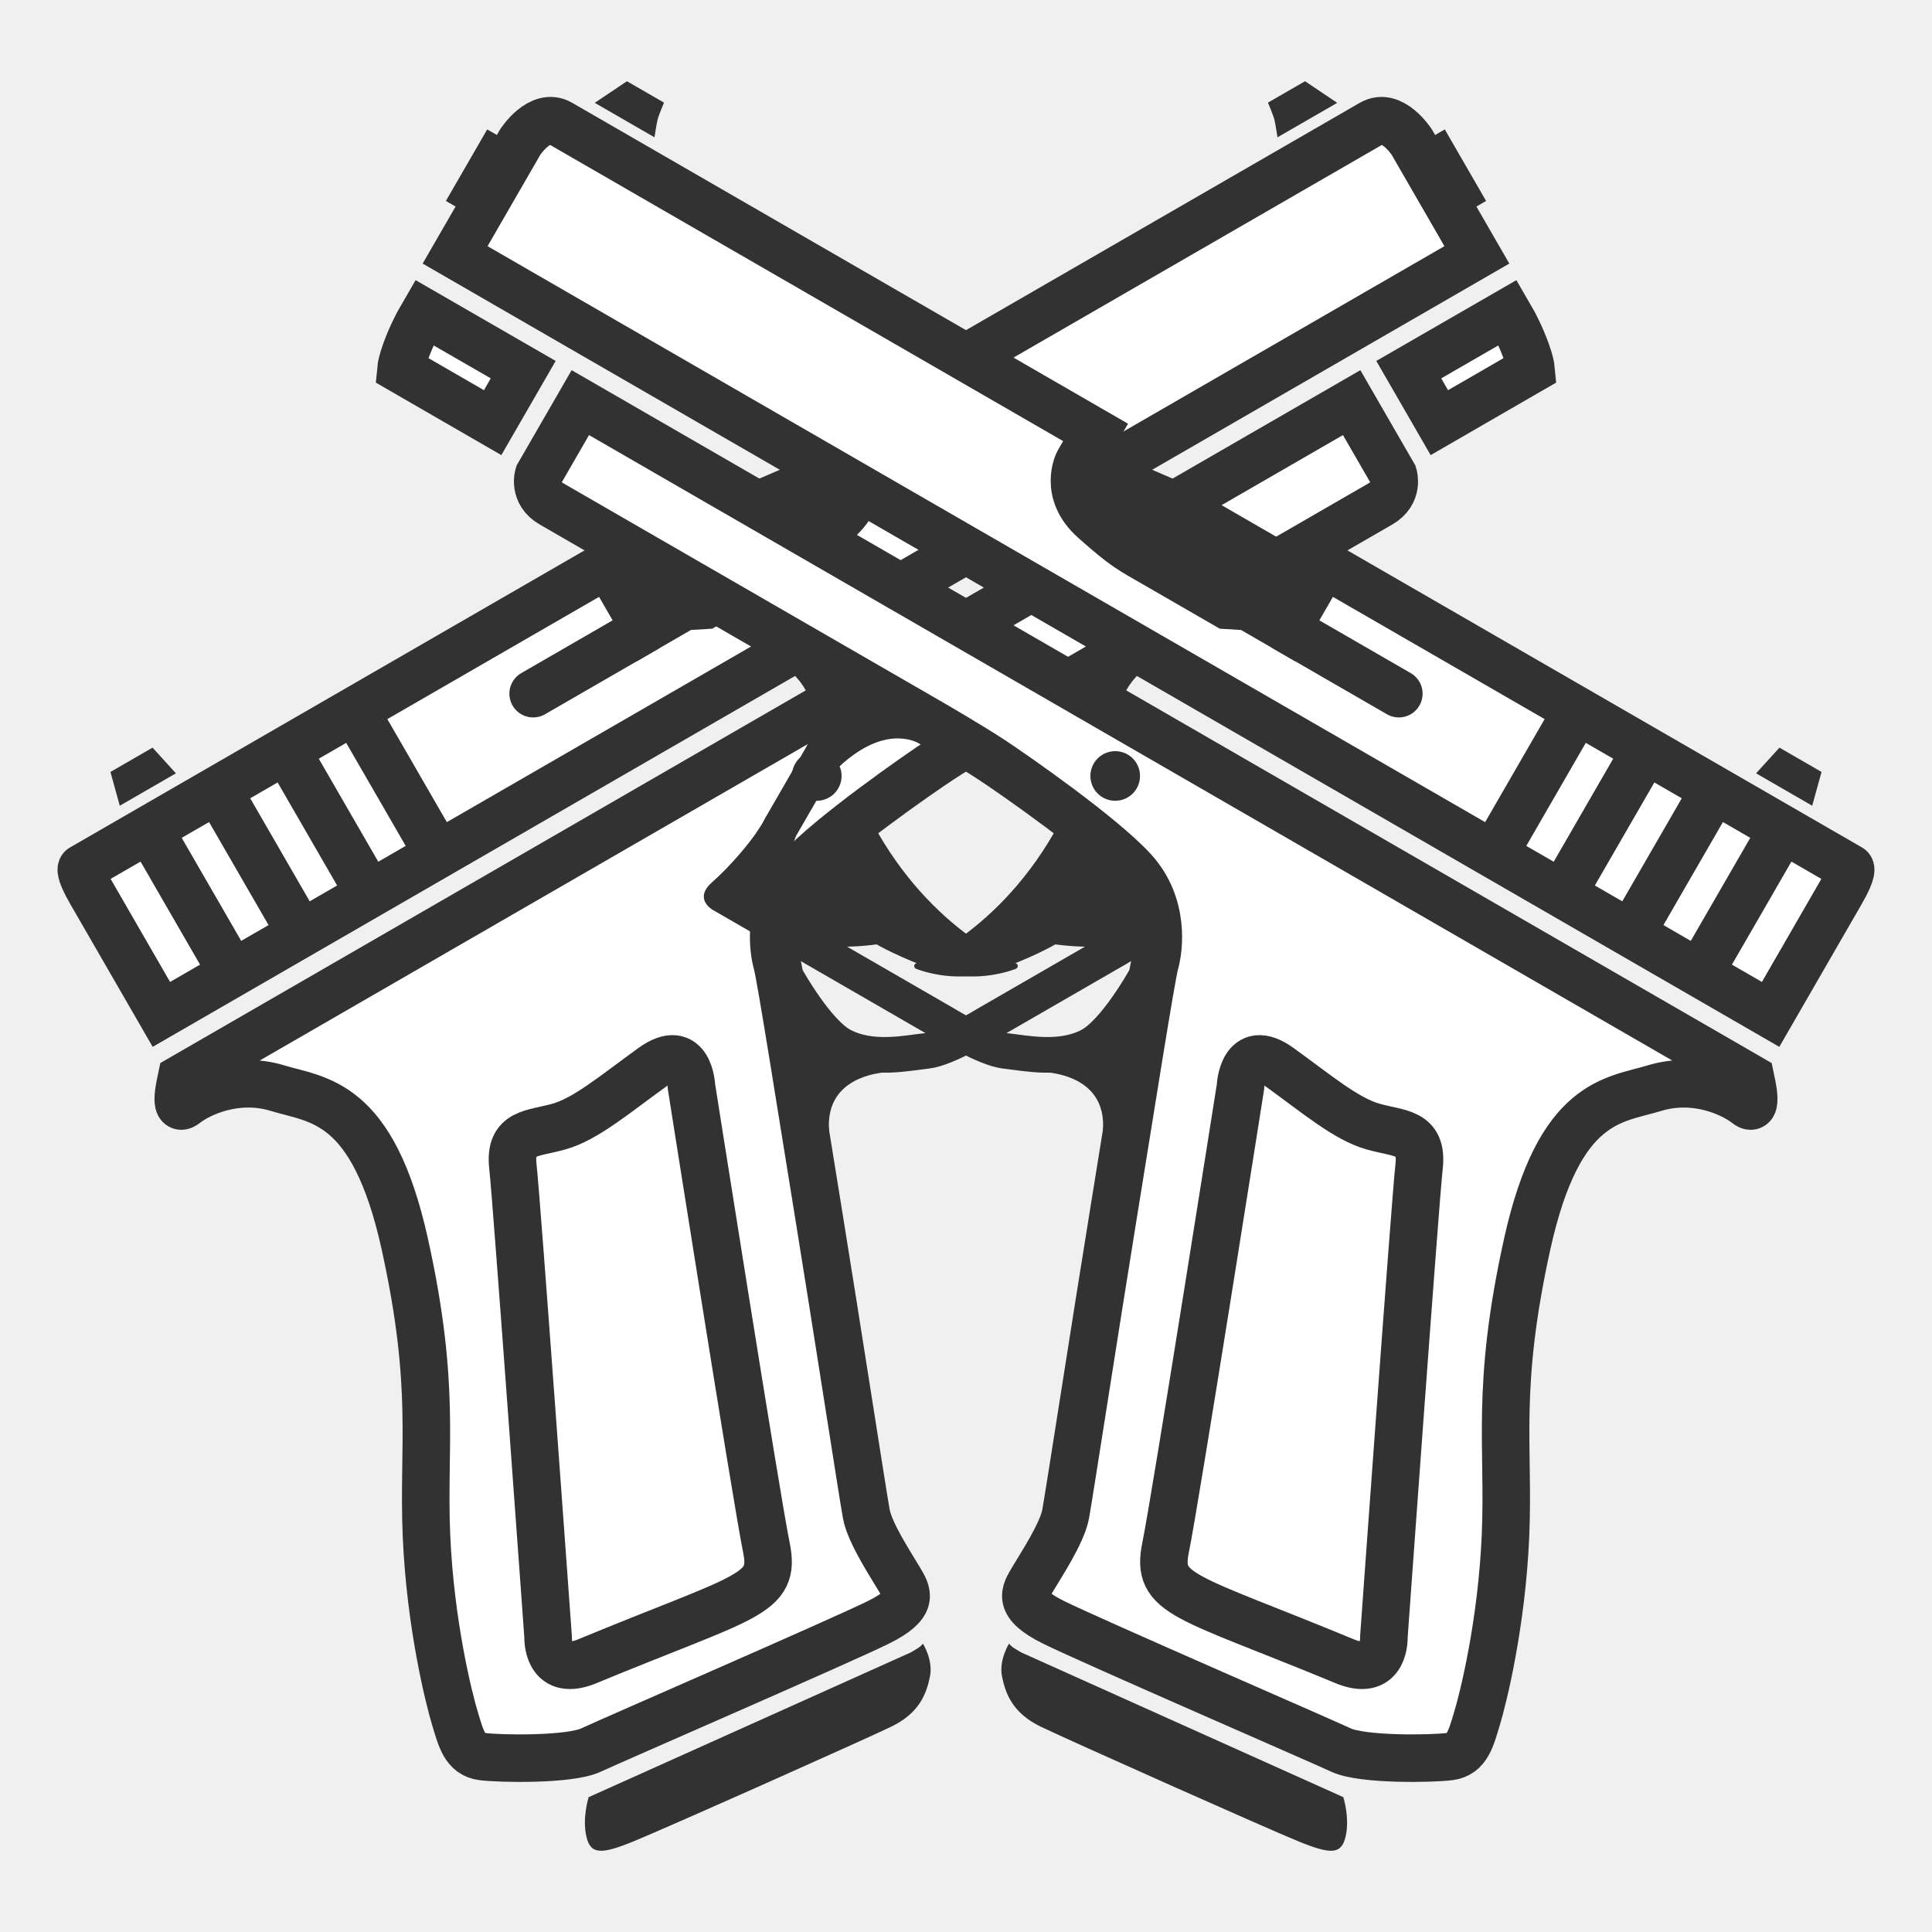
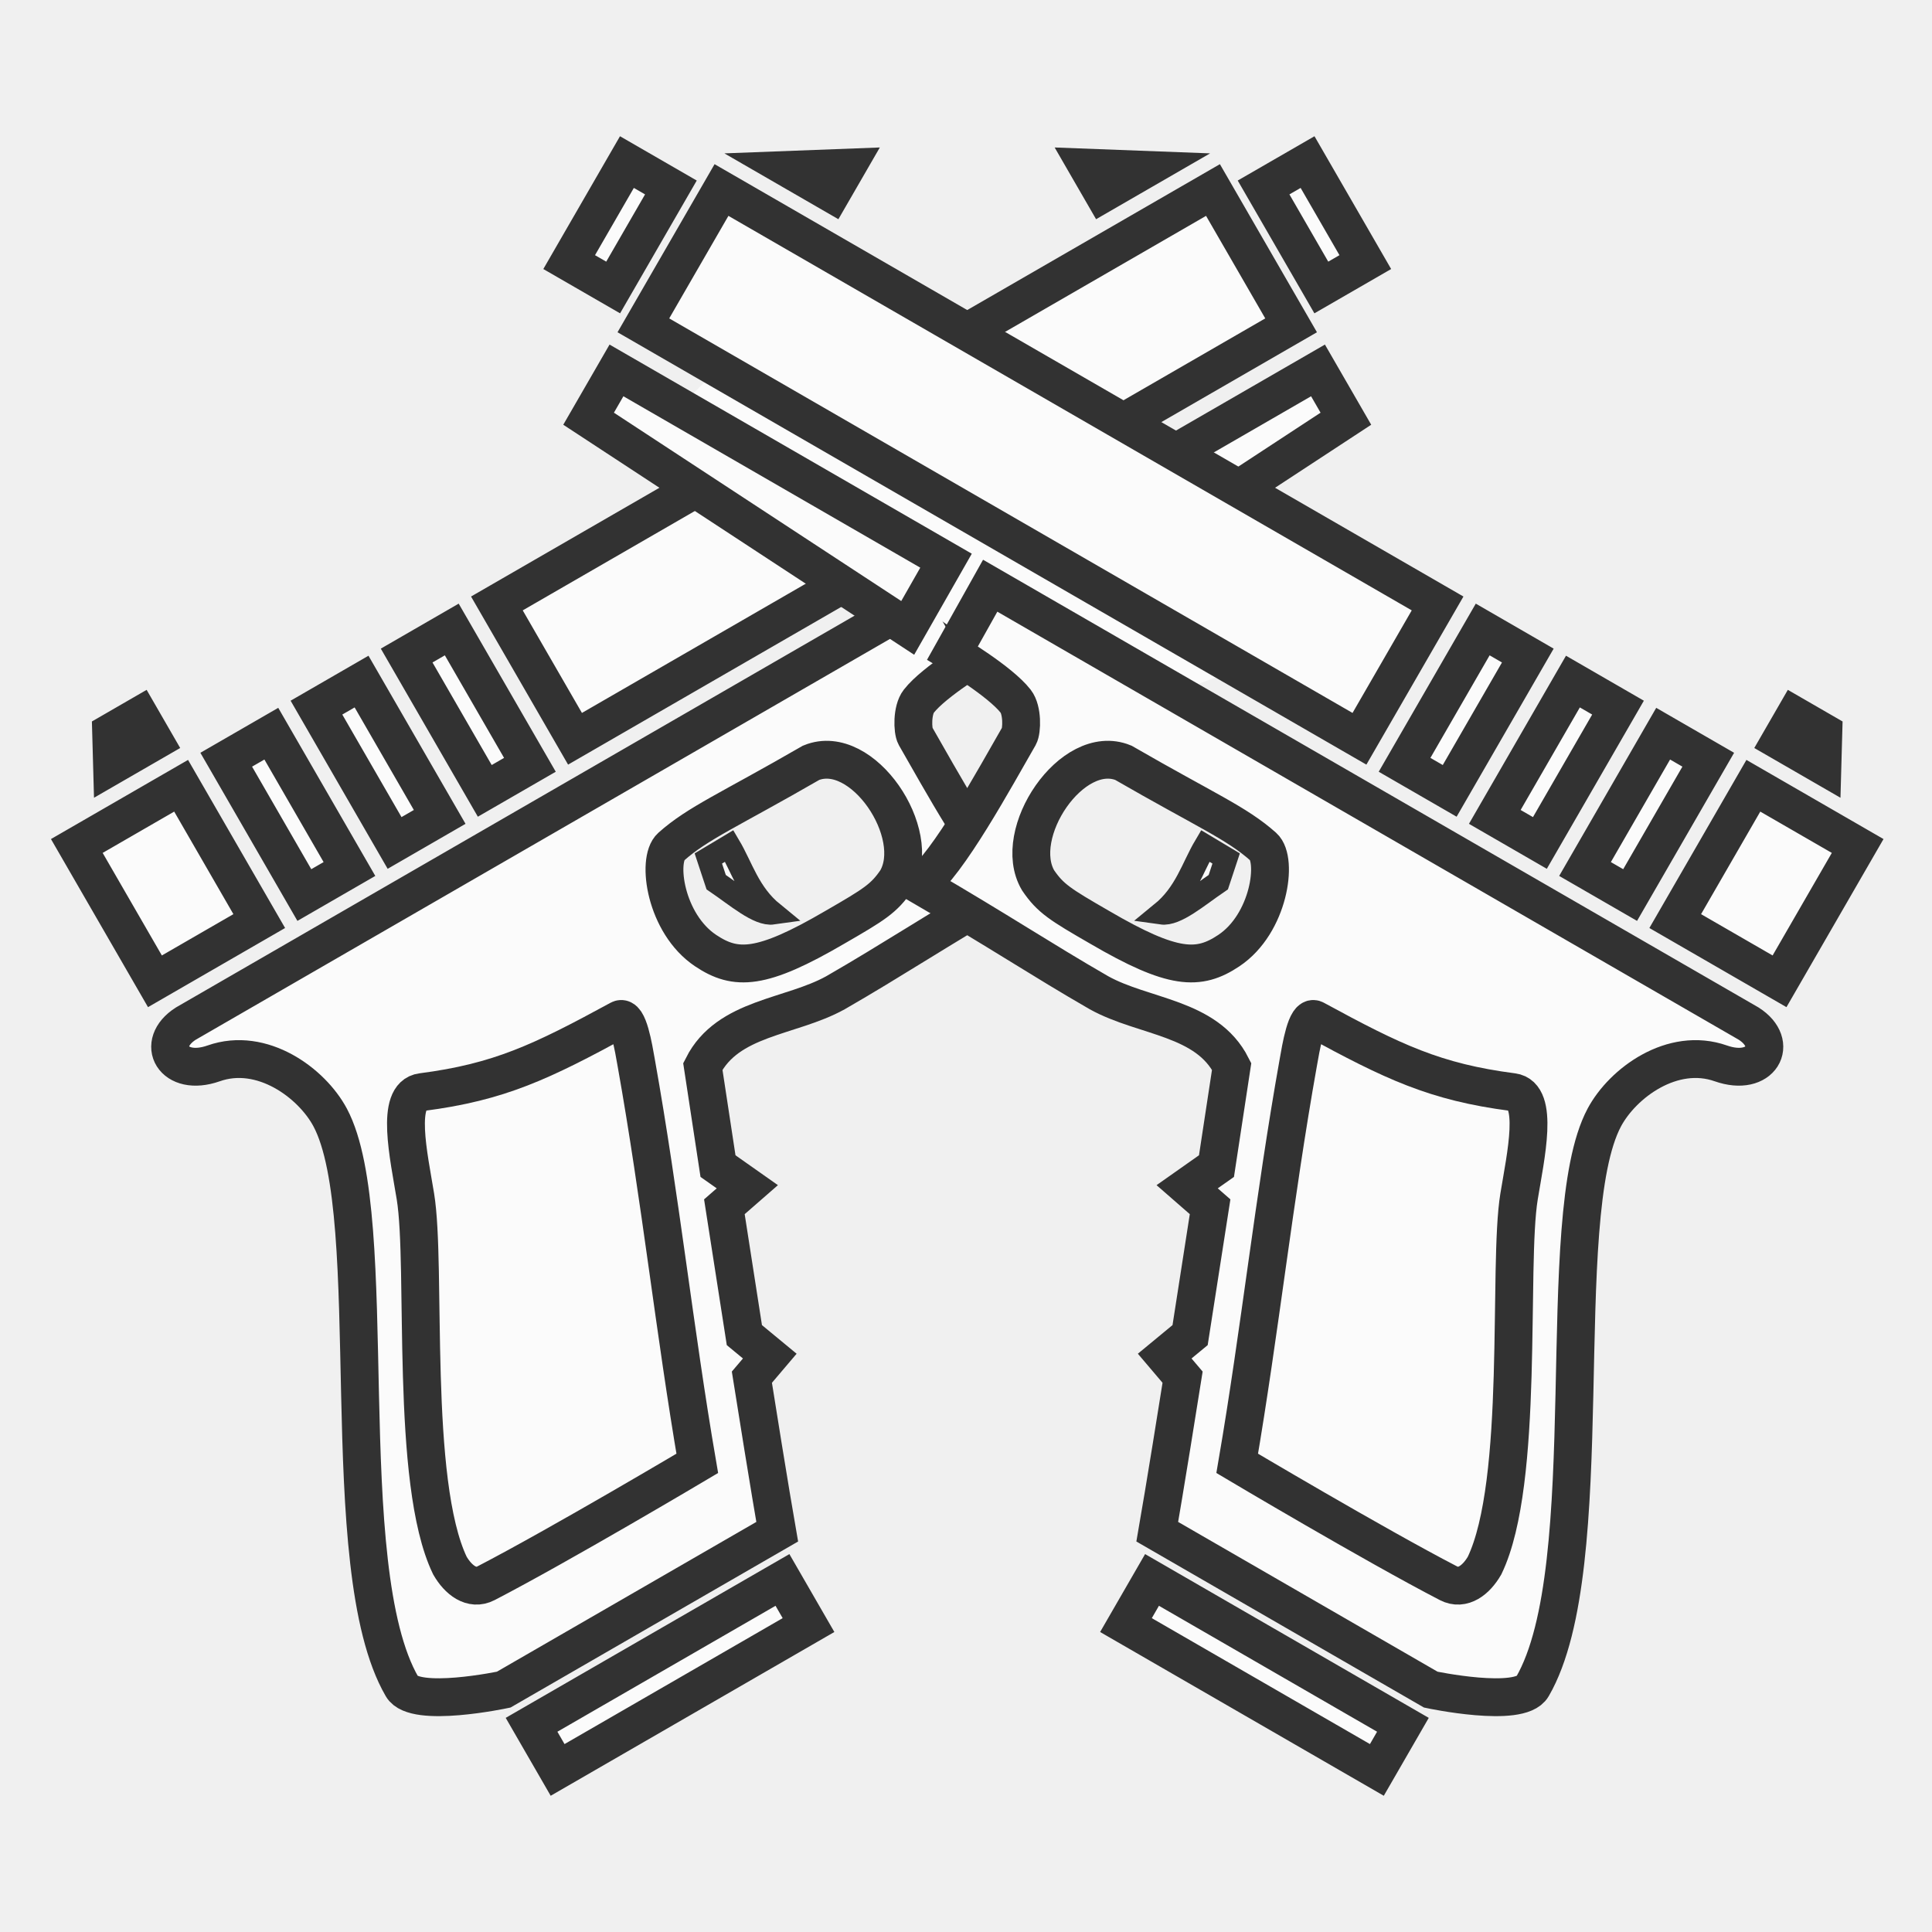
- <svg xmlns="http://www.w3.org/2000/svg" width="128" height="128" viewBox="0 0 33.867 33.867" version="1.1" id="svg14678">
-   <defs id="defs14675" />
-   <g id="layer1">
-     <g id="g14853" transform="translate(2.662803,0.951826)">
-       <path style="font-variation-settings:normal;fill:#ffffff;fill-opacity:1;stroke:#323232;stroke-width:0.833;stroke-linecap:butt;stroke-linejoin:miter;stroke-miterlimit:4;stroke-dasharray:none;stroke-dashoffset:0;stroke-opacity:1;paint-order:fill markers stroke;stop-color:#000000" d="M 0.166,16.83 23.226,3.516 22.085,1.539 c 0,0 -0.346,-0.534 -0.703,-0.328 l -9.383,5.417 0.301,0.522 c 0,0 0.277,0.526 -0.275,1.016 -0.552,0.49 -0.633,0.515 -1.058,0.761 l -1.268,0.732 -0.372,0.022 -0.682,0.394 -0.654,-1.133 -9.221,5.324 c 0,0 -0.063,0.037 0.16,0.422 z" id="path984" />
-       <path style="font-variation-settings:normal;vector-effect:none;fill:#ffffff;fill-opacity:1;stroke:#323232;stroke-width:0.833;stroke-linecap:butt;stroke-linejoin:miter;stroke-miterlimit:4;stroke-dasharray:none;stroke-dashoffset:0;stroke-opacity:1;-inkscape-stroke:none;paint-order:fill markers stroke;stop-color:#000000" d="M 0.518,17.95 21.031,6.106 21.764,7.376 c 0,0 0.1,0.315 -0.228,0.505 l -6.721,3.88 c 0,0 -0.622,0.362 -0.994,0.606 -0.372,0.244 -1.931,1.327 -2.487,1.938 -0.556,0.611 -0.446,1.388 -0.379,1.621 0.066,0.232 0.424,2.51 0.734,4.419 0.31,1.909 0.771,4.895 0.834,5.241 0.063,0.346 0.453,0.928 0.584,1.153 0.13,0.226 0.285,0.423 -0.374,0.749 -0.659,0.326 -4.661,2.062 -5.037,2.238 -0.377,0.176 -1.593,0.154 -1.903,0.114 -0.31,-0.04 -0.374,-0.317 -0.48,-0.666 -0.106,-0.349 -0.433,-1.65 -0.5,-3.211 -0.067,-1.561 0.179,-2.578 -0.381,-5.112 C 3.871,18.319 2.912,18.339 2.199,18.122 1.486,17.905 0.839,18.205 0.585,18.404 0.362,18.579 0.508,17.999 0.518,17.95 Z" id="path1586" />
-       <path style="font-variation-settings:normal;vector-effect:none;fill:#ffffff;fill-opacity:1;stroke:#323232;stroke-width:0.833;stroke-linecap:butt;stroke-linejoin:miter;stroke-miterlimit:4;stroke-dasharray:none;stroke-dashoffset:0;stroke-opacity:1;-inkscape-stroke:none;paint-order:fill markers stroke;stop-color:#000000" d="m 22.032,5.528 0.536,0.929 1.61,-0.93 c 0,0 -0.023,-0.268 -0.304,-0.812 L 23.766,4.528 Z" id="path1701" />
-       <path style="font-variation-settings:normal;vector-effect:none;fill:#323232;fill-opacity:1;stroke:none;stroke-width:0.833;stroke-linecap:butt;stroke-linejoin:miter;stroke-miterlimit:4;stroke-dasharray:none;stroke-dashoffset:0;stroke-opacity:1;-inkscape-stroke:none;paint-order:fill markers stroke;stop-color:#000000" d="m 7.655,30.552 5.646,-2.537 c 0.083,-0.049 0.174,-0.095 0.214,-0.155 0,0 0.184,0.285 0.123,0.581 -0.061,0.296 -0.183,0.637 -0.682,0.877 -0.499,0.24 -3.959,1.783 -4.522,2.012 -0.564,0.229 -0.748,0.229 -0.82,-0.097 -0.072,-0.326 0.042,-0.681 0.042,-0.681 z" id="path6068" />
-       <path style="font-variation-settings:normal;fill:none;fill-opacity:1;stroke:#323232;stroke-width:0.625;stroke-linecap:butt;stroke-linejoin:miter;stroke-miterlimit:4;stroke-dasharray:none;stroke-dashoffset:0;stroke-opacity:1;paint-order:fill markers stroke;stop-color:#000000" d="m 16.154,11.179 1.367,2.368 c 0.07,0.122 0.562,1.459 -0.586,2.122 l -2.302,1.329 c 0,0 -0.706,0.435 -1.054,0.472 -0.348,0.037 -0.962,0.177 -1.476,-0.091 -0.447,-0.234 -0.969,-1.175 -0.969,-1.175" id="path6757" />
-       <path style="font-variation-settings:normal;vector-effect:none;fill:#323232;fill-opacity:1;stroke:none;stroke-width:0.833;stroke-linecap:butt;stroke-linejoin:miter;stroke-miterlimit:4;stroke-dasharray:none;stroke-dashoffset:0;stroke-opacity:1;-inkscape-stroke:none;paint-order:fill markers stroke;stop-color:#000000" d="m 14.983,12.135 c 0.813,-0.51 1.66,0.508 1.66,0.508 l -0.584,-1.225 z" id="path8187" />
-       <path style="font-variation-settings:normal;vector-effect:none;fill:#323232;fill-opacity:1;stroke:none;stroke-width:0.833;stroke-linecap:butt;stroke-linejoin:miter;stroke-miterlimit:4;stroke-dasharray:none;stroke-dashoffset:0;stroke-opacity:1;-inkscape-stroke:none;paint-order:fill markers stroke;stop-color:#000000" d="m 17.607,10.624 c -1.209,0.759 -0.365,1.831 -0.365,1.831 l -1.042,-1.094 z" id="path8511" />
-       <path style="font-variation-settings:normal;vector-effect:none;fill:#323232;fill-opacity:1;stroke:none;stroke-width:0.833;stroke-linecap:butt;stroke-linejoin:miter;stroke-miterlimit:4;stroke-dasharray:none;stroke-dashoffset:0;stroke-opacity:1;-inkscape-stroke:none;paint-order:fill markers stroke;stop-color:#000000" d="m 17.034,15.965 1.674,-0.966 c 0,0 0.348,-0.191 0.013,-0.486 C 18.386,14.217 18.067,13.824 17.951,13.652 17.834,13.48 17.758,13.342 17.758,13.342 l -0.245,1.908 z" id="path8832" />
-       <path style="font-variation-settings:normal;vector-effect:none;fill:#323232;fill-opacity:1;stroke:none;stroke-width:0.833;stroke-linecap:butt;stroke-linejoin:miter;stroke-miterlimit:4;stroke-dasharray:none;stroke-dashoffset:0;stroke-opacity:1;-inkscape-stroke:none;paint-order:fill markers stroke;stop-color:#000000" d="m 11.873,18.905 c -0.111,-1.13 1.194,-1.071 1.194,-1.071 l -1.536,-0.635 0.23,1.578 z" id="path8983" />
-       <path style="font-variation-settings:normal;fill:#323232;fill-opacity:1;stroke:#323232;stroke-width:0.104;stroke-linecap:butt;stroke-linejoin:round;stroke-miterlimit:4;stroke-dasharray:none;stroke-dashoffset:0;stroke-opacity:1;paint-order:fill markers stroke;stop-color:#000000" d="m 12.48,13.293 c 1.021,2.076 2.646,2.689 2.646,2.689 0,0 -0.639,0.266 -1.316,0.042 -0.676,-0.225 -1.095,-0.475 -1.095,-0.475 0,0 -0.631,0.091 -0.859,0.004 -0.228,-0.087 -0.807,-0.286 -0.807,-0.286 z" id="path10198" />
-       <path style="font-variation-settings:normal;vector-effect:none;fill:none;fill-opacity:1;stroke:#323232;stroke-width:0.833;stroke-linecap:butt;stroke-linejoin:miter;stroke-miterlimit:4;stroke-dasharray:none;stroke-dashoffset:0;stroke-opacity:1;-inkscape-stroke:none;paint-order:fill markers stroke;stop-color:#000000" d="m 22.303,1.525 0.724,1.254" id="path10524" />
-       <path style="font-variation-settings:normal;vector-effect:none;fill:#323232;fill-opacity:1;stroke:none;stroke-width:0.833;stroke-linecap:butt;stroke-linejoin:miter;stroke-miterlimit:4;stroke-dasharray:none;stroke-dashoffset:0;stroke-opacity:1;-inkscape-stroke:none;paint-order:fill markers stroke;stop-color:#000000" d="M 7.991,8.942 10.438,7.529 11.892,6.9 12.33,7.659 9.327,9.681 8.481,9.631 Z" id="path10639" />
-       <path style="font-variation-settings:normal;fill:none;fill-opacity:1;stroke:#323232;stroke-width:0.833;stroke-linecap:round;stroke-linejoin:miter;stroke-miterlimit:4;stroke-dasharray:none;stroke-dashoffset:0;stroke-opacity:1;paint-order:fill markers stroke;stop-color:#000000" d="m 8.645,10.075 -1.962,1.133" id="path10965" />
-       <path style="font-variation-settings:normal;vector-effect:none;fill:#323232;fill-opacity:1;stroke:none;stroke-width:0.833;stroke-linecap:butt;stroke-linejoin:miter;stroke-miterlimit:4;stroke-dasharray:none;stroke-dashoffset:0;stroke-opacity:1;-inkscape-stroke:none;paint-order:fill markers stroke;stop-color:#000000" d="m -0.563,13.172 0.984,-0.568 -0.41,-0.45 -0.738,0.426 z" id="path11250" />
-       <path style="font-variation-settings:normal;vector-effect:none;fill:#323232;fill-opacity:1;stroke:none;stroke-width:0.833;stroke-linecap:butt;stroke-linejoin:miter;stroke-miterlimit:4;stroke-dasharray:none;stroke-dashoffset:0;stroke-opacity:1;-inkscape-stroke:none;paint-order:fill markers stroke;stop-color:#000000" d="m 19.731,1.455 1.047,-0.604 -0.564,-0.379 -0.65,0.375 c 0,0 0.09,0.215 0.109,0.283 0.019,0.068 0.058,0.325 0.058,0.325 z" id="path11403" />
-       <path style="font-variation-settings:normal;vector-effect:none;fill:none;fill-opacity:1;stroke:#323232;stroke-width:0.833;stroke-linecap:butt;stroke-linejoin:miter;stroke-miterlimit:4;stroke-dasharray:none;stroke-dashoffset:0;stroke-opacity:1;-inkscape-stroke:none;paint-order:fill markers stroke;stop-color:#000000" d="m 1.194,12.958 1.391,2.409" id="path12965" />
-       <path style="font-variation-settings:normal;vector-effect:none;fill:none;fill-opacity:1;stroke:#323232;stroke-width:0.833;stroke-linecap:butt;stroke-linejoin:miter;stroke-miterlimit:4;stroke-dasharray:none;stroke-dashoffset:0;stroke-opacity:1;-inkscape-stroke:none;paint-order:fill markers stroke;stop-color:#000000" d="m 3.598,11.57 1.391,2.409" id="path12965-2" />
-       <path style="font-variation-settings:normal;vector-effect:none;fill:none;fill-opacity:1;stroke:#323232;stroke-width:0.833;stroke-linecap:butt;stroke-linejoin:miter;stroke-miterlimit:4;stroke-dasharray:none;stroke-dashoffset:0;stroke-opacity:1;-inkscape-stroke:none;paint-order:fill markers stroke;stop-color:#000000" d="m -0.007,13.651 1.391,2.409" id="path12965-7" />
-       <path style="font-variation-settings:normal;vector-effect:none;fill:none;fill-opacity:1;stroke:#323232;stroke-width:0.833;stroke-linecap:butt;stroke-linejoin:miter;stroke-miterlimit:4;stroke-dasharray:none;stroke-dashoffset:0;stroke-opacity:1;-inkscape-stroke:none;paint-order:fill markers stroke;stop-color:#000000" d="m 2.396,12.264 1.391,2.409" id="path12965-2-5" />
-       <path style="font-variation-settings:normal;vector-effect:none;fill:none;fill-opacity:1;stroke:#323232;stroke-width:0.833;stroke-linecap:butt;stroke-linejoin:miter;stroke-miterlimit:4;stroke-dasharray:none;stroke-dashoffset:0;stroke-opacity:1;-inkscape-stroke:none;paint-order:fill markers stroke;stop-color:#000000" d="m 7.598,28.183 c 2.847,-1.179 3.346,-1.166 3.173,-2.01 -0.173,-0.844 -1.312,-8.074 -1.312,-8.074 0,0 -0.033,-0.815 -0.689,-0.341 -0.656,0.474 -1.16,0.902 -1.63,1.037 -0.469,0.134 -0.881,0.085 -0.812,0.701 0.069,0.616 0.617,8.243 0.617,8.243 0,0 -0.032,0.702 0.653,0.444 z" id="path13481" />
-       <circle style="font-variation-settings:normal;vector-effect:none;fill:#323232;fill-opacity:1;fill-rule:evenodd;stroke:none;stroke-width:0.208;stroke-linecap:round;stroke-linejoin:round;stroke-miterlimit:4;stroke-dasharray:none;stroke-dashoffset:0;stroke-opacity:1;-inkscape-stroke:none;stop-color:#000000" id="path13745" cx="3.768" cy="16.783" r="0.435" transform="rotate(-30)" />
-     </g>
-     <g id="g14853-1" transform="matrix(-1,0,0,1,31.20386,0.951826)">
-       <path style="font-variation-settings:normal;fill:#ffffff;fill-opacity:1;stroke:#323232;stroke-width:0.833;stroke-linecap:butt;stroke-linejoin:miter;stroke-miterlimit:4;stroke-dasharray:none;stroke-dashoffset:0;stroke-opacity:1;paint-order:fill markers stroke;stop-color:#000000" d="M 0.166,16.83 23.226,3.516 22.085,1.539 c 0,0 -0.346,-0.534 -0.703,-0.328 l -9.383,5.417 0.301,0.522 c 0,0 0.277,0.526 -0.275,1.016 -0.552,0.49 -0.633,0.515 -1.058,0.761 l -1.268,0.732 -0.372,0.022 -0.682,0.394 -0.654,-1.133 -9.221,5.324 c 0,0 -0.063,0.037 0.16,0.422 z" id="path984-4" />
-       <path style="font-variation-settings:normal;vector-effect:none;fill:#ffffff;fill-opacity:1;stroke:#323232;stroke-width:0.833;stroke-linecap:butt;stroke-linejoin:miter;stroke-miterlimit:4;stroke-dasharray:none;stroke-dashoffset:0;stroke-opacity:1;-inkscape-stroke:none;paint-order:fill markers stroke;stop-color:#000000" d="M 0.518,17.95 21.031,6.106 21.764,7.376 c 0,0 0.1,0.315 -0.228,0.505 l -6.721,3.88 c 0,0 -0.622,0.362 -0.994,0.606 -0.372,0.244 -1.931,1.327 -2.487,1.938 -0.556,0.611 -0.446,1.388 -0.379,1.621 0.066,0.232 0.424,2.51 0.734,4.419 0.31,1.909 0.771,4.895 0.834,5.241 0.063,0.346 0.453,0.928 0.584,1.153 0.13,0.226 0.285,0.423 -0.374,0.749 -0.659,0.326 -4.661,2.062 -5.037,2.238 -0.377,0.176 -1.593,0.154 -1.903,0.114 -0.31,-0.04 -0.374,-0.317 -0.48,-0.666 -0.106,-0.349 -0.433,-1.65 -0.5,-3.211 -0.067,-1.561 0.179,-2.578 -0.381,-5.112 C 3.871,18.319 2.912,18.339 2.199,18.122 1.486,17.905 0.839,18.205 0.585,18.404 0.362,18.579 0.508,17.999 0.518,17.95 Z" id="path1586-3" />
-       <path style="font-variation-settings:normal;vector-effect:none;fill:#ffffff;fill-opacity:1;stroke:#323232;stroke-width:0.833;stroke-linecap:butt;stroke-linejoin:miter;stroke-miterlimit:4;stroke-dasharray:none;stroke-dashoffset:0;stroke-opacity:1;-inkscape-stroke:none;paint-order:fill markers stroke;stop-color:#000000" d="m 22.032,5.528 0.536,0.929 1.61,-0.93 c 0,0 -0.023,-0.268 -0.304,-0.812 L 23.766,4.528 Z" id="path1701-7" />
-       <path style="font-variation-settings:normal;vector-effect:none;fill:#323232;fill-opacity:1;stroke:none;stroke-width:0.833;stroke-linecap:butt;stroke-linejoin:miter;stroke-miterlimit:4;stroke-dasharray:none;stroke-dashoffset:0;stroke-opacity:1;-inkscape-stroke:none;paint-order:fill markers stroke;stop-color:#000000" d="m 7.655,30.552 5.646,-2.537 c 0.083,-0.049 0.174,-0.095 0.214,-0.155 0,0 0.184,0.285 0.123,0.581 -0.061,0.296 -0.183,0.637 -0.682,0.877 -0.499,0.24 -3.959,1.783 -4.522,2.012 -0.564,0.229 -0.748,0.229 -0.82,-0.097 -0.072,-0.326 0.042,-0.681 0.042,-0.681 z" id="path6068-8" />
-       <path style="font-variation-settings:normal;fill:none;fill-opacity:1;stroke:#323232;stroke-width:0.625;stroke-linecap:butt;stroke-linejoin:miter;stroke-miterlimit:4;stroke-dasharray:none;stroke-dashoffset:0;stroke-opacity:1;paint-order:fill markers stroke;stop-color:#000000" d="m 16.154,11.179 1.367,2.368 c 0.07,0.122 0.562,1.459 -0.586,2.122 l -2.302,1.329 c 0,0 -0.706,0.435 -1.054,0.472 -0.348,0.037 -0.962,0.177 -1.476,-0.091 -0.447,-0.234 -0.969,-1.175 -0.969,-1.175" id="path6757-4" />
-       <path style="font-variation-settings:normal;vector-effect:none;fill:#323232;fill-opacity:1;stroke:none;stroke-width:0.833;stroke-linecap:butt;stroke-linejoin:miter;stroke-miterlimit:4;stroke-dasharray:none;stroke-dashoffset:0;stroke-opacity:1;-inkscape-stroke:none;paint-order:fill markers stroke;stop-color:#000000" d="m 14.983,12.135 c 0.813,-0.51 1.66,0.508 1.66,0.508 l -0.584,-1.225 z" id="path8187-4" />
-       <path style="font-variation-settings:normal;vector-effect:none;fill:#323232;fill-opacity:1;stroke:none;stroke-width:0.833;stroke-linecap:butt;stroke-linejoin:miter;stroke-miterlimit:4;stroke-dasharray:none;stroke-dashoffset:0;stroke-opacity:1;-inkscape-stroke:none;paint-order:fill markers stroke;stop-color:#000000" d="m 17.607,10.624 c -1.209,0.759 -0.365,1.831 -0.365,1.831 l -1.042,-1.094 z" id="path8511-2" />
-       <path style="font-variation-settings:normal;vector-effect:none;fill:#323232;fill-opacity:1;stroke:none;stroke-width:0.833;stroke-linecap:butt;stroke-linejoin:miter;stroke-miterlimit:4;stroke-dasharray:none;stroke-dashoffset:0;stroke-opacity:1;-inkscape-stroke:none;paint-order:fill markers stroke;stop-color:#000000" d="m 17.034,15.965 1.674,-0.966 c 0,0 0.348,-0.191 0.013,-0.486 C 18.386,14.217 18.067,13.824 17.951,13.652 17.834,13.48 17.758,13.342 17.758,13.342 l -0.245,1.908 z" id="path8832-9" />
-       <path style="font-variation-settings:normal;vector-effect:none;fill:#323232;fill-opacity:1;stroke:none;stroke-width:0.833;stroke-linecap:butt;stroke-linejoin:miter;stroke-miterlimit:4;stroke-dasharray:none;stroke-dashoffset:0;stroke-opacity:1;-inkscape-stroke:none;paint-order:fill markers stroke;stop-color:#000000" d="m 11.873,18.905 c -0.111,-1.13 1.194,-1.071 1.194,-1.071 l -1.536,-0.635 0.23,1.578 z" id="path8983-0" />
-       <path style="font-variation-settings:normal;fill:#323232;fill-opacity:1;stroke:#323232;stroke-width:0.104;stroke-linecap:butt;stroke-linejoin:round;stroke-miterlimit:4;stroke-dasharray:none;stroke-dashoffset:0;stroke-opacity:1;paint-order:fill markers stroke;stop-color:#000000" d="m 12.48,13.293 c 1.021,2.076 2.646,2.689 2.646,2.689 0,0 -0.639,0.266 -1.316,0.042 -0.676,-0.225 -1.095,-0.475 -1.095,-0.475 0,0 -0.631,0.091 -0.859,0.004 -0.228,-0.087 -0.807,-0.286 -0.807,-0.286 z" id="path10198-3" />
-       <path style="font-variation-settings:normal;vector-effect:none;fill:none;fill-opacity:1;stroke:#323232;stroke-width:0.833;stroke-linecap:butt;stroke-linejoin:miter;stroke-miterlimit:4;stroke-dasharray:none;stroke-dashoffset:0;stroke-opacity:1;-inkscape-stroke:none;paint-order:fill markers stroke;stop-color:#000000" d="m 22.303,1.525 0.724,1.254" id="path10524-4" />
-       <path style="font-variation-settings:normal;vector-effect:none;fill:#323232;fill-opacity:1;stroke:none;stroke-width:0.833;stroke-linecap:butt;stroke-linejoin:miter;stroke-miterlimit:4;stroke-dasharray:none;stroke-dashoffset:0;stroke-opacity:1;-inkscape-stroke:none;paint-order:fill markers stroke;stop-color:#000000" d="M 7.991,8.942 10.438,7.529 11.892,6.9 12.33,7.659 9.327,9.681 8.481,9.631 Z" id="path10639-6" />
-       <path style="font-variation-settings:normal;fill:none;fill-opacity:1;stroke:#323232;stroke-width:0.833;stroke-linecap:round;stroke-linejoin:miter;stroke-miterlimit:4;stroke-dasharray:none;stroke-dashoffset:0;stroke-opacity:1;paint-order:fill markers stroke;stop-color:#000000" d="m 8.645,10.075 -1.962,1.133" id="path10965-6" />
-       <path style="font-variation-settings:normal;vector-effect:none;fill:#323232;fill-opacity:1;stroke:none;stroke-width:0.833;stroke-linecap:butt;stroke-linejoin:miter;stroke-miterlimit:4;stroke-dasharray:none;stroke-dashoffset:0;stroke-opacity:1;-inkscape-stroke:none;paint-order:fill markers stroke;stop-color:#000000" d="m -0.563,13.172 0.984,-0.568 -0.41,-0.45 -0.738,0.426 z" id="path11250-3" />
-       <path style="font-variation-settings:normal;vector-effect:none;fill:#323232;fill-opacity:1;stroke:none;stroke-width:0.833;stroke-linecap:butt;stroke-linejoin:miter;stroke-miterlimit:4;stroke-dasharray:none;stroke-dashoffset:0;stroke-opacity:1;-inkscape-stroke:none;paint-order:fill markers stroke;stop-color:#000000" d="m 19.731,1.455 1.047,-0.604 -0.564,-0.379 -0.65,0.375 c 0,0 0.09,0.215 0.109,0.283 0.019,0.068 0.058,0.325 0.058,0.325 z" id="path11403-3" />
-       <path style="font-variation-settings:normal;vector-effect:none;fill:none;fill-opacity:1;stroke:#323232;stroke-width:0.833;stroke-linecap:butt;stroke-linejoin:miter;stroke-miterlimit:4;stroke-dasharray:none;stroke-dashoffset:0;stroke-opacity:1;-inkscape-stroke:none;paint-order:fill markers stroke;stop-color:#000000" d="m 1.194,12.958 1.391,2.409" id="path12965-6" />
-       <path style="font-variation-settings:normal;vector-effect:none;fill:none;fill-opacity:1;stroke:#323232;stroke-width:0.833;stroke-linecap:butt;stroke-linejoin:miter;stroke-miterlimit:4;stroke-dasharray:none;stroke-dashoffset:0;stroke-opacity:1;-inkscape-stroke:none;paint-order:fill markers stroke;stop-color:#000000" d="m 3.598,11.57 1.391,2.409" id="path12965-2-57" />
-       <path style="font-variation-settings:normal;vector-effect:none;fill:none;fill-opacity:1;stroke:#323232;stroke-width:0.833;stroke-linecap:butt;stroke-linejoin:miter;stroke-miterlimit:4;stroke-dasharray:none;stroke-dashoffset:0;stroke-opacity:1;-inkscape-stroke:none;paint-order:fill markers stroke;stop-color:#000000" d="m -0.007,13.651 1.391,2.409" id="path12965-7-3" />
-       <path style="font-variation-settings:normal;vector-effect:none;fill:none;fill-opacity:1;stroke:#323232;stroke-width:0.833;stroke-linecap:butt;stroke-linejoin:miter;stroke-miterlimit:4;stroke-dasharray:none;stroke-dashoffset:0;stroke-opacity:1;-inkscape-stroke:none;paint-order:fill markers stroke;stop-color:#000000" d="m 2.396,12.264 1.391,2.409" id="path12965-2-5-5" />
-       <path style="font-variation-settings:normal;vector-effect:none;fill:none;fill-opacity:1;stroke:#323232;stroke-width:0.833;stroke-linecap:butt;stroke-linejoin:miter;stroke-miterlimit:4;stroke-dasharray:none;stroke-dashoffset:0;stroke-opacity:1;-inkscape-stroke:none;paint-order:fill markers stroke;stop-color:#000000" d="m 7.598,28.183 c 2.847,-1.179 3.346,-1.166 3.173,-2.01 -0.173,-0.844 -1.312,-8.074 -1.312,-8.074 0,0 -0.033,-0.815 -0.689,-0.341 -0.656,0.474 -1.16,0.902 -1.63,1.037 -0.469,0.134 -0.881,0.085 -0.812,0.701 0.069,0.616 0.617,8.243 0.617,8.243 0,0 -0.032,0.702 0.653,0.444 z" id="path13481-8" />
-       <circle style="font-variation-settings:normal;vector-effect:none;fill:#323232;fill-opacity:1;fill-rule:evenodd;stroke:none;stroke-width:0.208;stroke-linecap:round;stroke-linejoin:round;stroke-miterlimit:4;stroke-dasharray:none;stroke-dashoffset:0;stroke-opacity:1;-inkscape-stroke:none;stop-color:#000000" id="path13745-3" cx="3.768" cy="16.783" r="0.435" transform="rotate(-30)" />
-     </g>
+ <svg xmlns="http://www.w3.org/2000/svg" width="128" height="128">
+   <g fill="#fbfbfb" stroke="#323232">
+     <path d="M72.094 11.109l.983 1.702 2.705-1.562zM7.362 48.511l.061 2.205 2.803-1.618-.97-1.681zm-2.273 7.537l5.176 8.966 6.911-3.99L12 52.058zm9.899-5.715l5.176 8.966 2.988-1.725-5.176-8.966zm5.978-3.451l5.176 8.966 2.988-1.726-5.176-8.966zm5.976-3.45l5.176 8.965 2.99-1.726-5.177-8.966zm5.978-3.452l5.176 8.966 47.443-27.392-5.176-8.965zM12.312 67.816c-2.08 1.325-.826 3.575 1.842 2.636 3.21-1.13 6.5 1.299 7.72 3.584 3.542 6.636.15 29.765 4.767 37.711.835 1.448 6.73.195 6.73.195l18.12-10.461s-.543-3.098-1.677-10.239L51 89.845l-1.684-1.391c-.304-1.93-1.012-6.504-1.324-8.503l1.52-1.326-1.943-1.368c-.325-2.113-.662-4.35-1.005-6.604 1.658-3.275 5.81-3.23 8.785-4.879 3.808-2.192 6.657-4.102 11.883-7.14-1.863-1.339-5.028-7.18-6.584-9.874-.195-.357-.233-1.713.224-2.3 1.035-1.33 4.185-3.199 4.185-3.199l-2.496-4.456zm47.072-9.486c-.816 1.195-1.446 1.59-4.081 3.11-4.86 2.839-6.554 2.876-8.555 1.539-2.676-1.788-3.255-6.013-2.287-6.877 1.78-1.587 3.847-2.43 9.276-5.565 3.395-1.387 7.48 4.702 5.647 7.793zm-24.167 55.942l1.726 2.99 16.623-9.597-1.726-2.99z" stroke-width="2.507" />
+     <path d="M48.317 56.045c.839 1.415 1.288 3.144 2.891 4.452-.96.136-2.402-1.13-3.76-2.052l-.519-1.569z" stroke-width="1.512" />
+     <path d="M27.522 79.265c-.439-2.677-1.347-6.68.423-6.91 5.144-.666 7.926-2 13.102-4.817.58-.315.929 1.885 1.102 2.857 1.611 9.023 2.55 17.831 4.047 26.556 0 0-9.127 5.422-14.002 7.946-.941.487-1.836-.22-2.387-1.175-2.669-5.55-1.528-19.836-2.285-24.457z" stroke-width="2.507" />
+     <path d="M65.487 37.147l21.834-12.606 1.847 3.2L68.026 41.6zM83.715 12.42l2.914-1.682 3.826 6.627-2.914 1.682z" stroke-miterlimit="10" stroke-width="2.507" />
+   </g>
+   <path d="M44 28l8-8 36 22.17L72 48z" fill="#fbfbfb" />
+   <g fill="#fbfbfb" stroke="#323232">
+     <path d="M56.07 11.109l-.983 1.702-2.705-1.562zm64.732 37.402l-.061 2.205-2.803-1.618.97-1.681zm2.273 7.537l-5.176 8.966-6.911-3.99 5.176-8.966zm-9.899-5.715L108 59.299l-2.988-1.725 5.176-8.966zm-5.978-3.451l-5.176 8.966-2.988-1.726 5.176-8.966zm-5.976-3.45l-5.176 8.965-2.99-1.726 5.177-8.966zm-5.978-3.452l-5.176 8.966-47.443-27.392 5.176-8.965zm20.608 27.836c2.08 1.325.826 3.575-1.842 2.636-3.21-1.13-6.5 1.299-7.72 3.584-3.542 6.636-.15 29.765-4.767 37.711-.835 1.448-6.73.195-6.73.195l-18.12-10.461s.543-3.098 1.677-10.239l-1.186-1.397 1.684-1.391c.304-1.93 1.012-6.504 1.324-8.503l-1.52-1.326 1.943-1.368c.325-2.113.662-4.35 1.005-6.604-1.658-3.275-5.81-3.23-8.785-4.879-3.808-2.192-6.657-4.102-11.883-7.14 1.863-1.339 5.028-7.18 6.584-9.874.195-.357.233-1.713-.224-2.3-1.035-1.33-4.185-3.199-4.185-3.199l2.496-4.456zM68.78 58.33c.816 1.195 1.446 1.59 4.081 3.11 4.86 2.839 6.554 2.876 8.555 1.539 2.676-1.788 3.255-6.013 2.287-6.877-1.78-1.587-3.847-2.43-9.276-5.565-3.395-1.387-7.48 4.702-5.647 7.793zm24.167 55.942l-1.726 2.99-16.623-9.597 1.726-2.99z" stroke-width="2.507" />
+     <path d="M79.847 56.045c-.839 1.415-1.288 3.144-2.891 4.452.96.136 2.402-1.13 3.76-2.052l.519-1.569z" stroke-width="1.512" />
+     <path d="M100.642 79.265c.439-2.677 1.347-6.68-.423-6.91-5.144-.666-7.926-2-13.102-4.817-.58-.315-.929 1.885-1.102 2.857-1.611 9.023-2.55 17.831-4.047 26.556 0 0 9.127 5.422 14.002 7.946.941.487 1.836-.22 2.387-1.175 2.669-5.55 1.528-19.836 2.285-24.457z" stroke-width="2.507" />
+     <path stroke-miterlimit="10" d="M62.677 37.147L40.843 24.541l-1.847 3.2L60.138 41.6zM44.449 12.42l-2.914-1.682-3.826 6.627 2.914 1.682z" stroke-width="2.507" />
  </g>
</svg>
